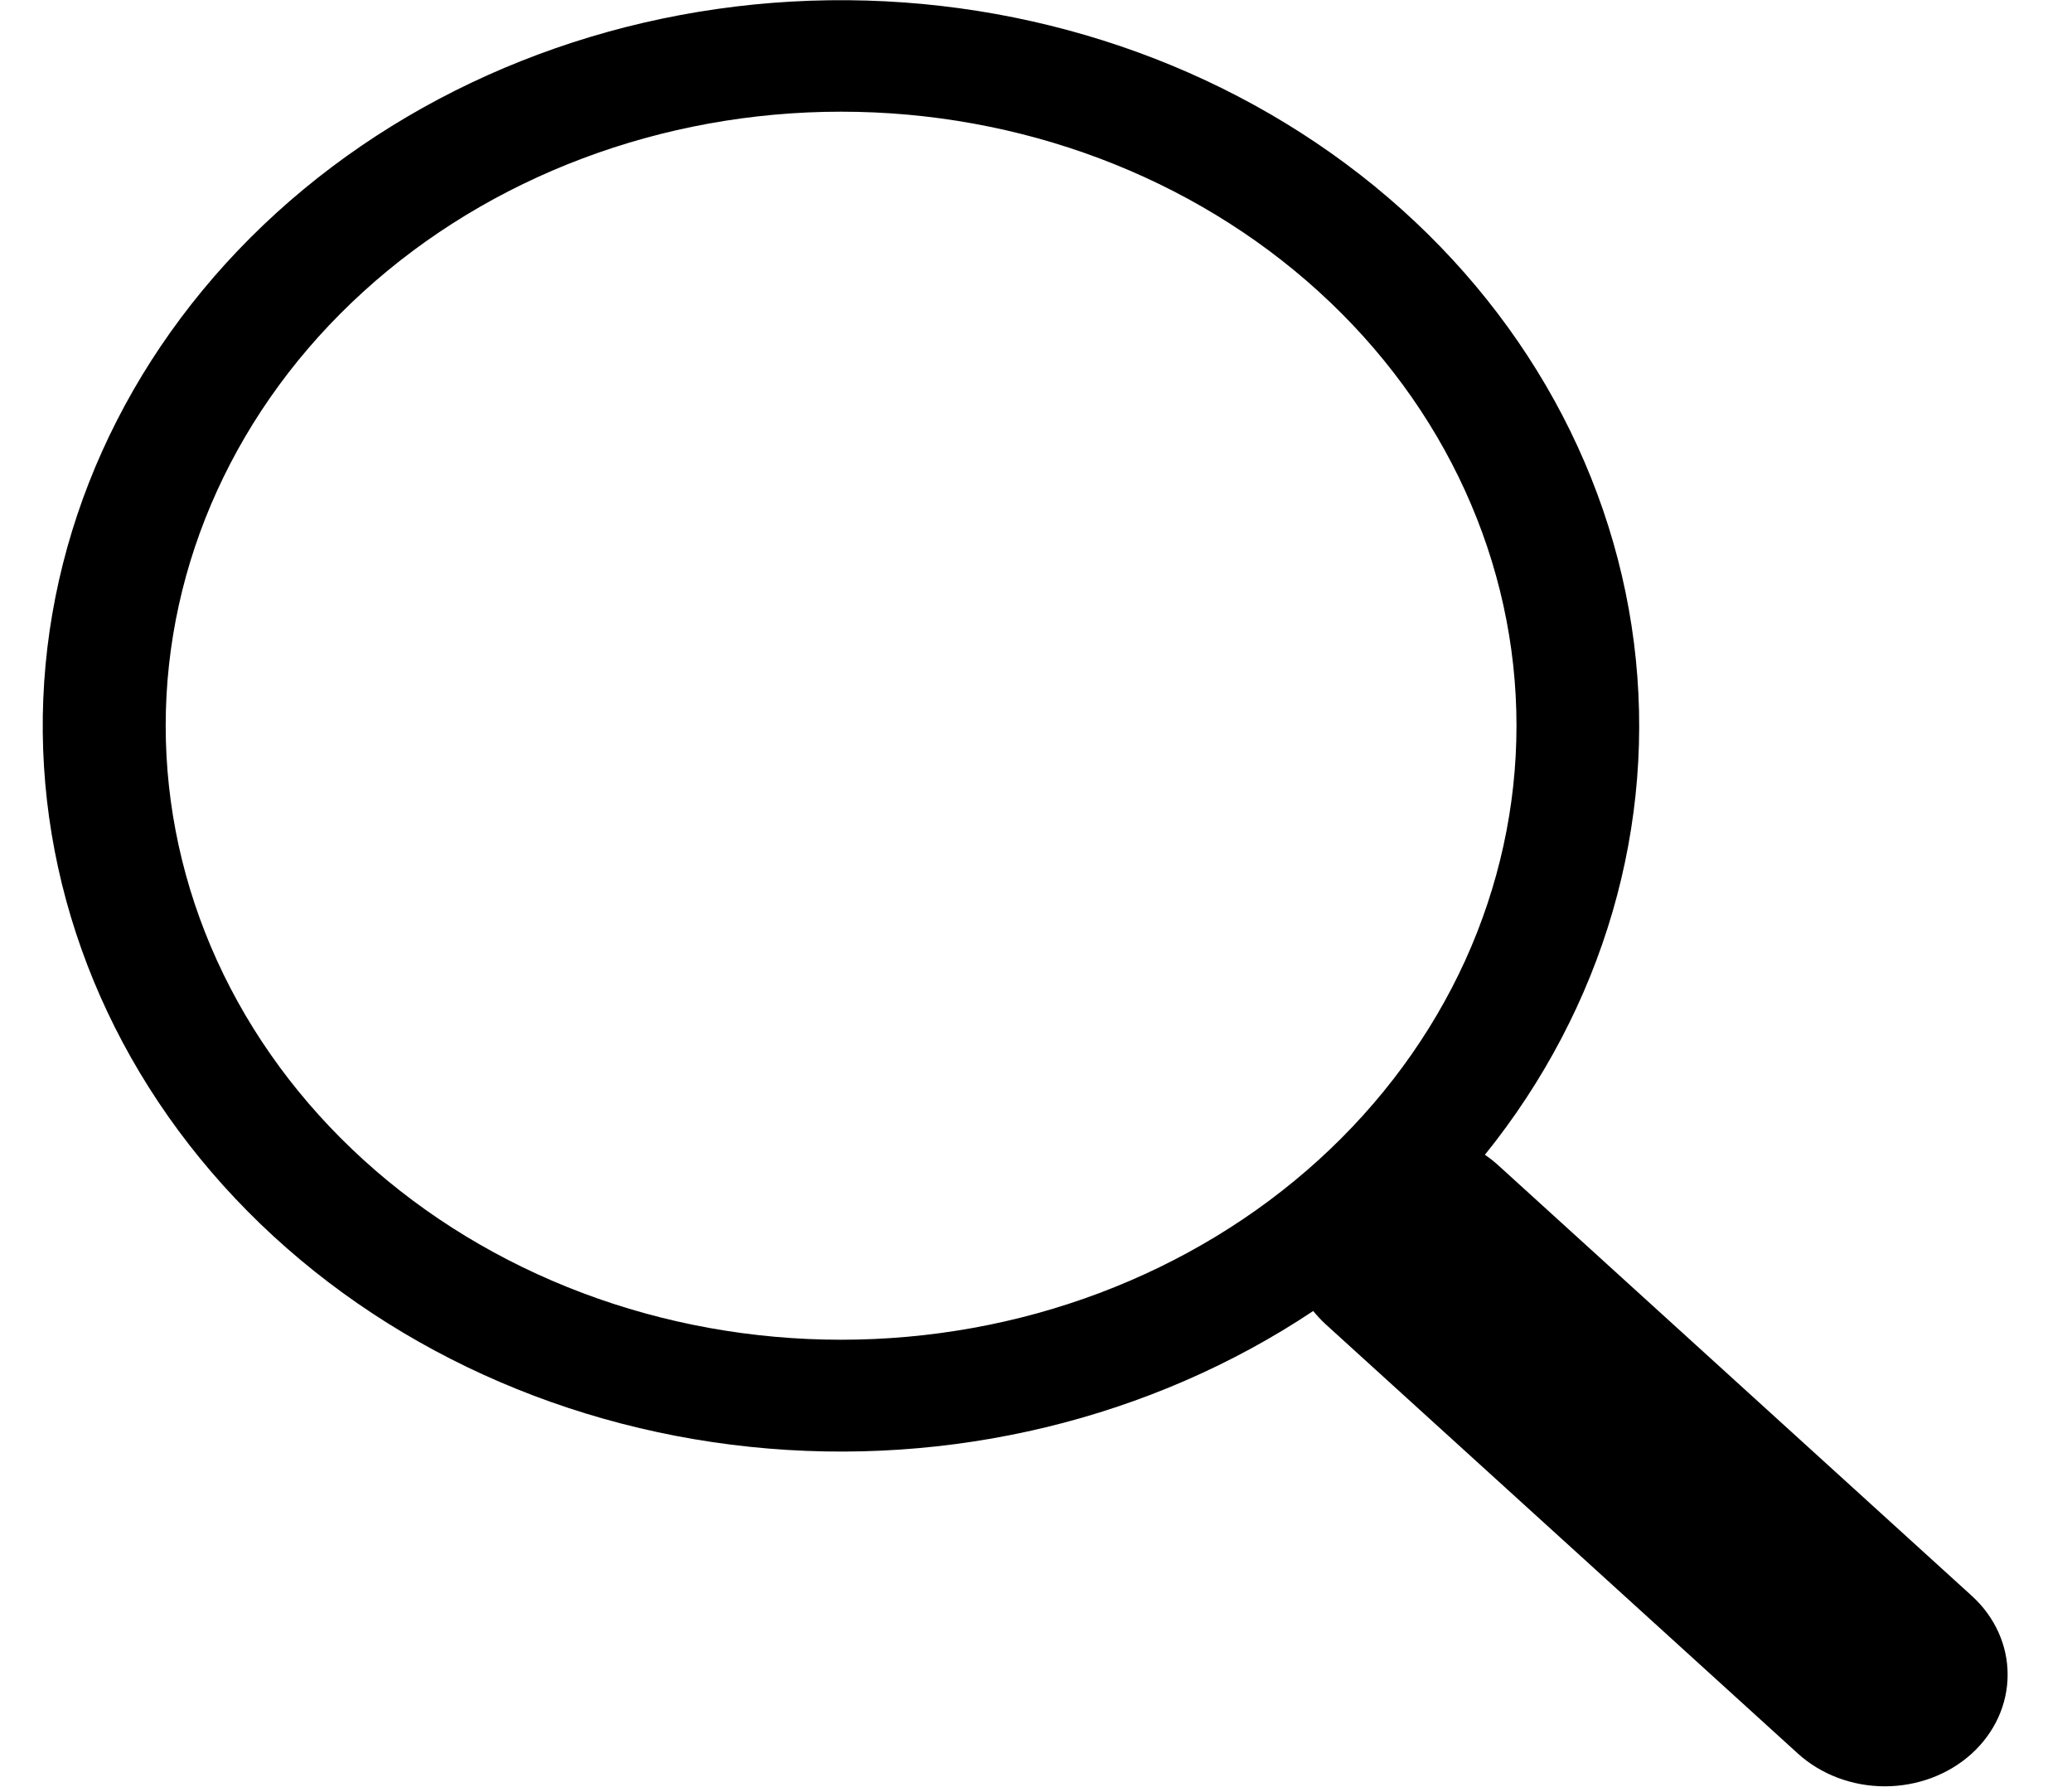
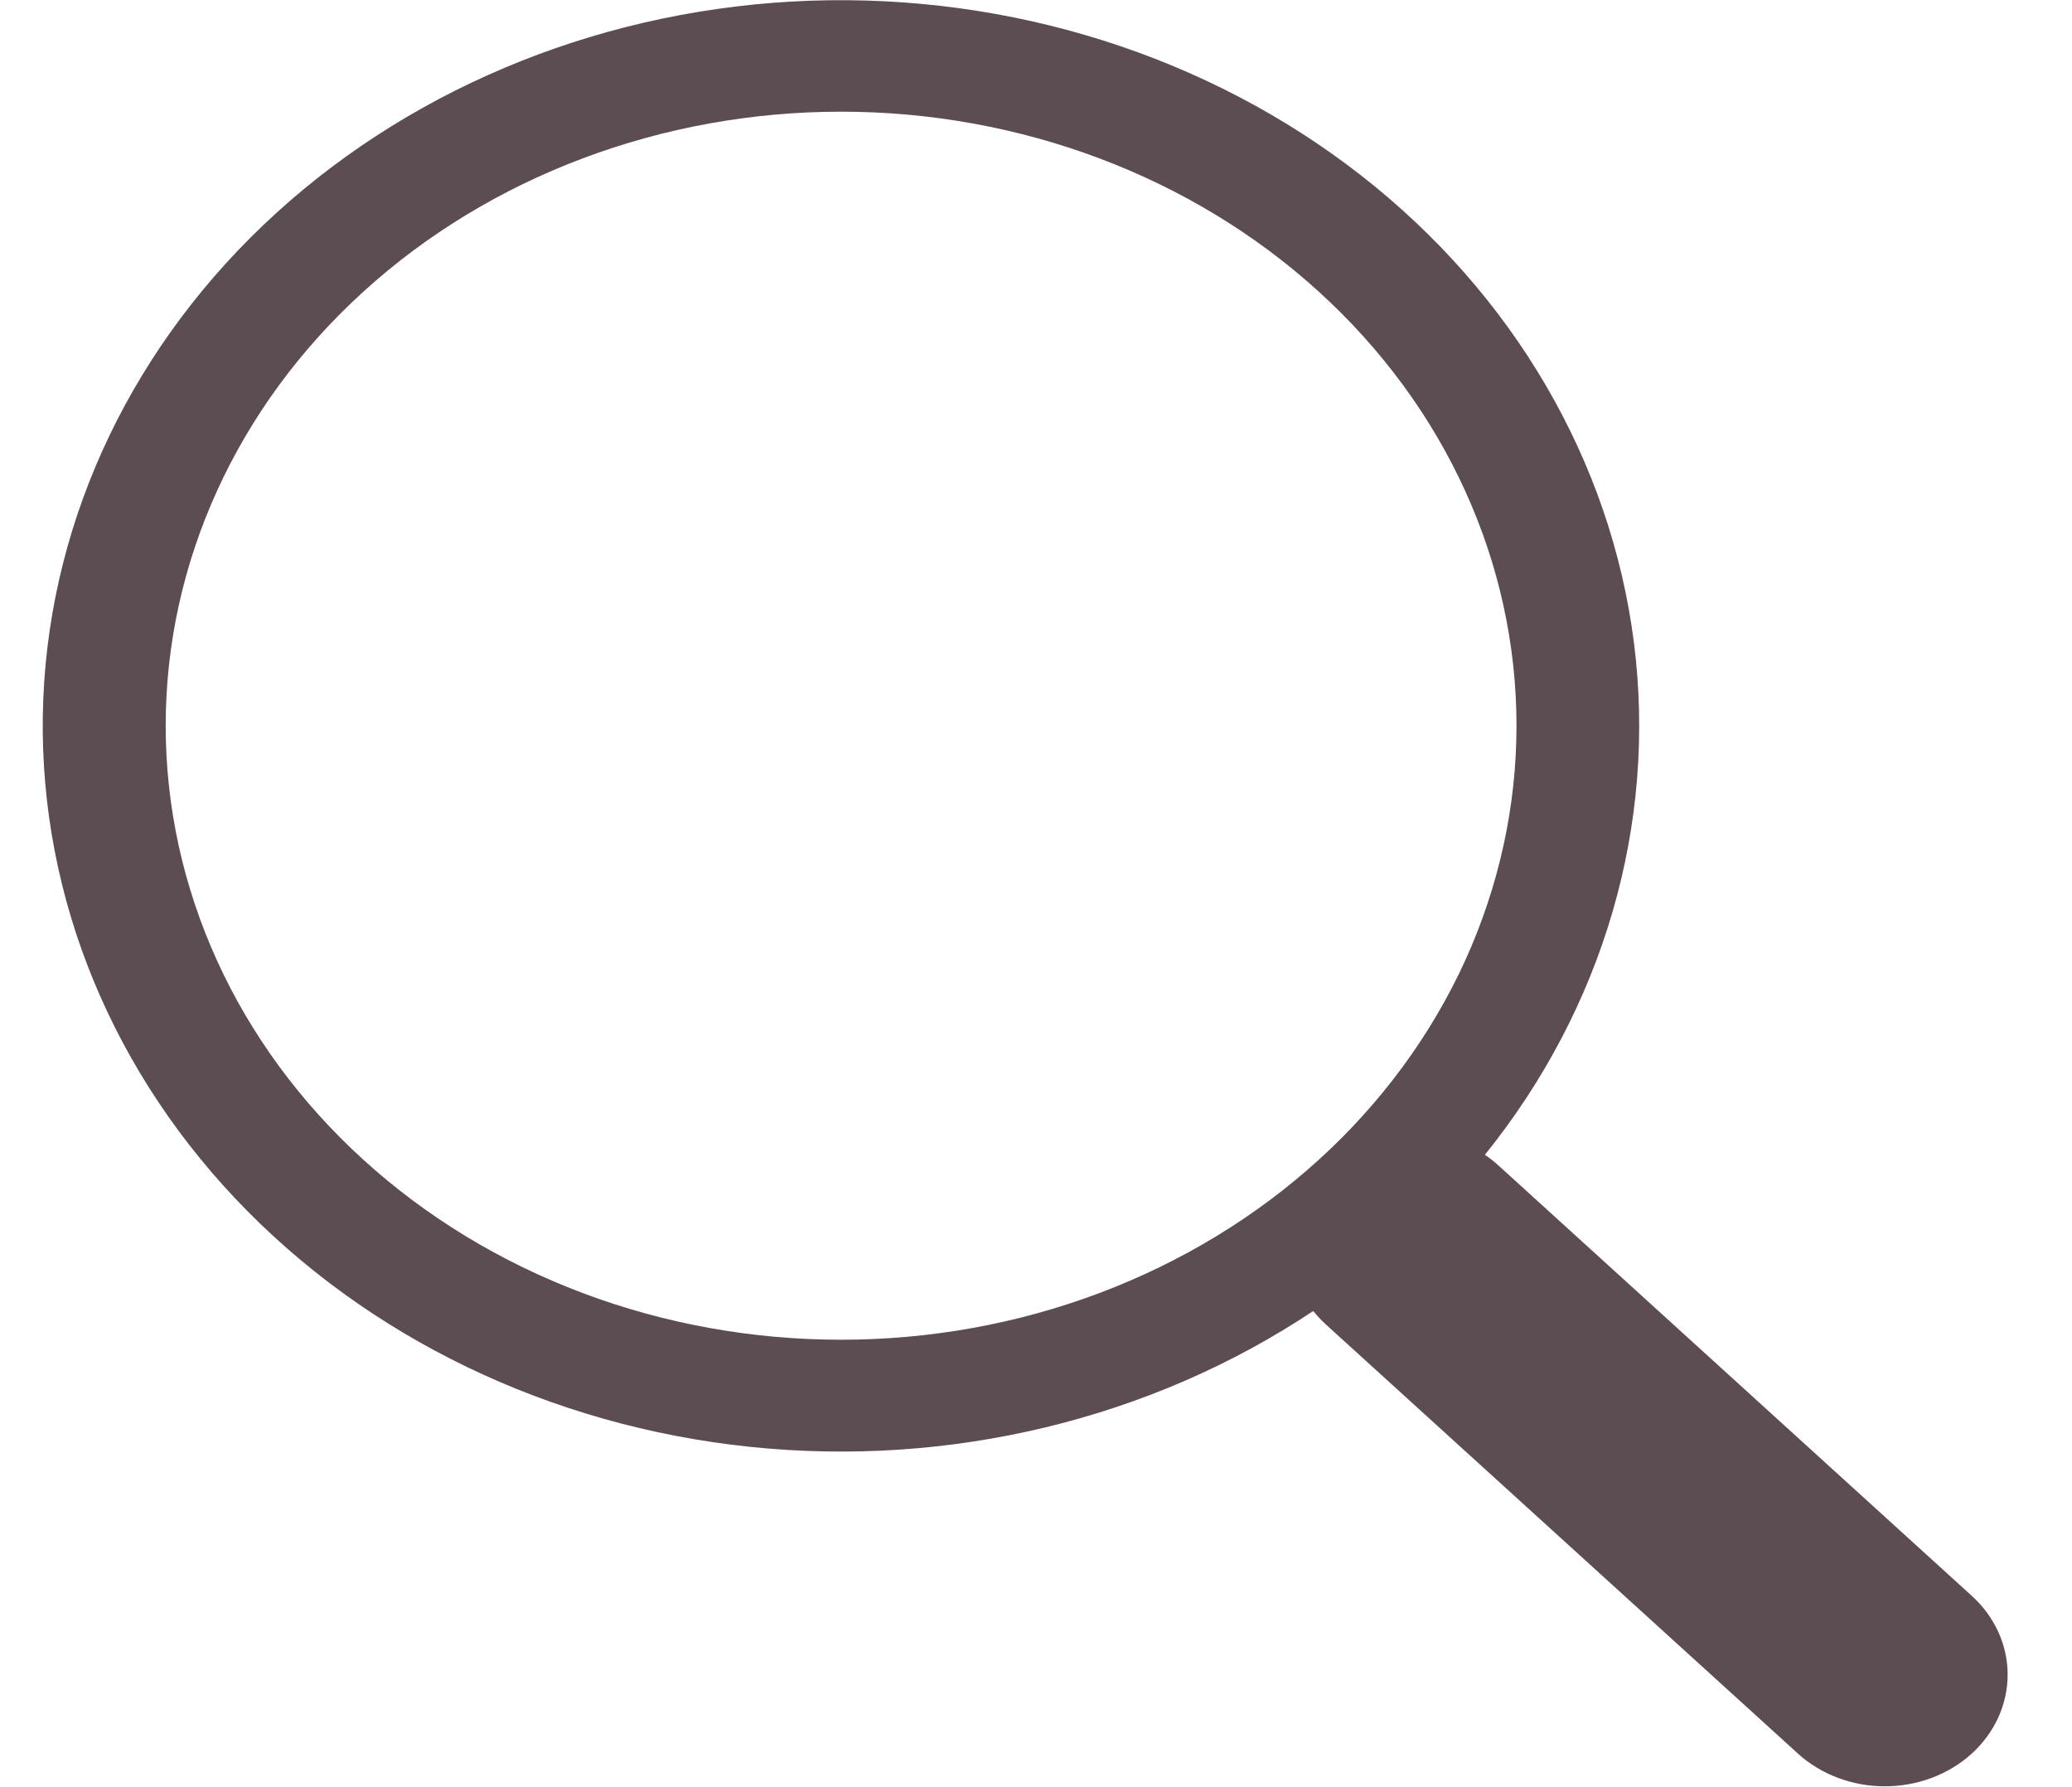
<svg xmlns="http://www.w3.org/2000/svg" width="29" height="25" viewBox="0 0 29 25" fill="none">
-   <path d="M20.782 16.163C22.446 14.098 23.191 11.538 22.869 8.996C22.546 6.453 21.179 4.115 19.042 2.449C16.904 0.783 14.154 -0.088 11.34 0.01C8.527 0.109 5.858 1.17 3.868 2.98C1.878 4.791 0.713 7.218 0.606 9.775C0.5 12.333 1.46 14.833 3.294 16.775C5.128 18.717 7.701 19.958 10.498 20.249C13.296 20.541 16.111 19.861 18.381 18.347H18.379C18.43 18.409 18.485 18.469 18.547 18.527L25.164 24.542C25.487 24.835 25.924 25 26.38 25C26.836 25 27.273 24.836 27.596 24.543C27.918 24.25 28.099 23.853 28.099 23.438C28.1 23.024 27.919 22.626 27.596 22.333L20.979 16.317C20.918 16.261 20.852 16.208 20.782 16.161V16.163ZM21.225 10.156C21.225 11.285 20.98 12.402 20.506 13.445C20.03 14.488 19.334 15.435 18.456 16.233C17.578 17.031 16.536 17.664 15.389 18.096C14.243 18.528 13.013 18.75 11.772 18.75C10.53 18.75 9.301 18.528 8.154 18.096C7.007 17.664 5.965 17.031 5.088 16.233C4.21 15.435 3.513 14.488 3.038 13.445C2.563 12.402 2.319 11.285 2.319 10.156C2.319 7.877 3.315 5.691 5.088 4.08C6.86 2.468 9.265 1.563 11.772 1.563C14.279 1.563 16.683 2.468 18.456 4.08C20.229 5.691 21.225 7.877 21.225 10.156Z" fill="black" />
+   <path d="M20.782 16.163C22.446 14.098 23.191 11.538 22.869 8.996C22.546 6.453 21.179 4.115 19.042 2.449C16.904 0.783 14.154 -0.088 11.34 0.01C8.527 0.109 5.858 1.17 3.868 2.98C1.878 4.791 0.713 7.218 0.606 9.775C0.5 12.333 1.46 14.833 3.294 16.775C5.128 18.717 7.701 19.958 10.498 20.249C13.296 20.541 16.111 19.861 18.381 18.347H18.379C18.43 18.409 18.485 18.469 18.547 18.527L25.164 24.542C25.487 24.835 25.924 25 26.38 25C26.836 25 27.273 24.836 27.596 24.543C27.918 24.25 28.099 23.853 28.099 23.438C28.1 23.024 27.919 22.626 27.596 22.333L20.979 16.317C20.918 16.261 20.852 16.208 20.782 16.161V16.163ZM21.225 10.156C21.225 11.285 20.98 12.402 20.506 13.445C20.03 14.488 19.334 15.435 18.456 16.233C17.578 17.031 16.536 17.664 15.389 18.096C14.243 18.528 13.013 18.75 11.772 18.75C10.53 18.75 9.301 18.528 8.154 18.096C7.007 17.664 5.965 17.031 5.088 16.233C4.21 15.435 3.513 14.488 3.038 13.445C2.563 12.402 2.319 11.285 2.319 10.156C2.319 7.877 3.315 5.691 5.088 4.08C6.86 2.468 9.265 1.563 11.772 1.563C14.279 1.563 16.683 2.468 18.456 4.08C20.229 5.691 21.225 7.877 21.225 10.156Z" fill="#5b4d51" />
</svg>
